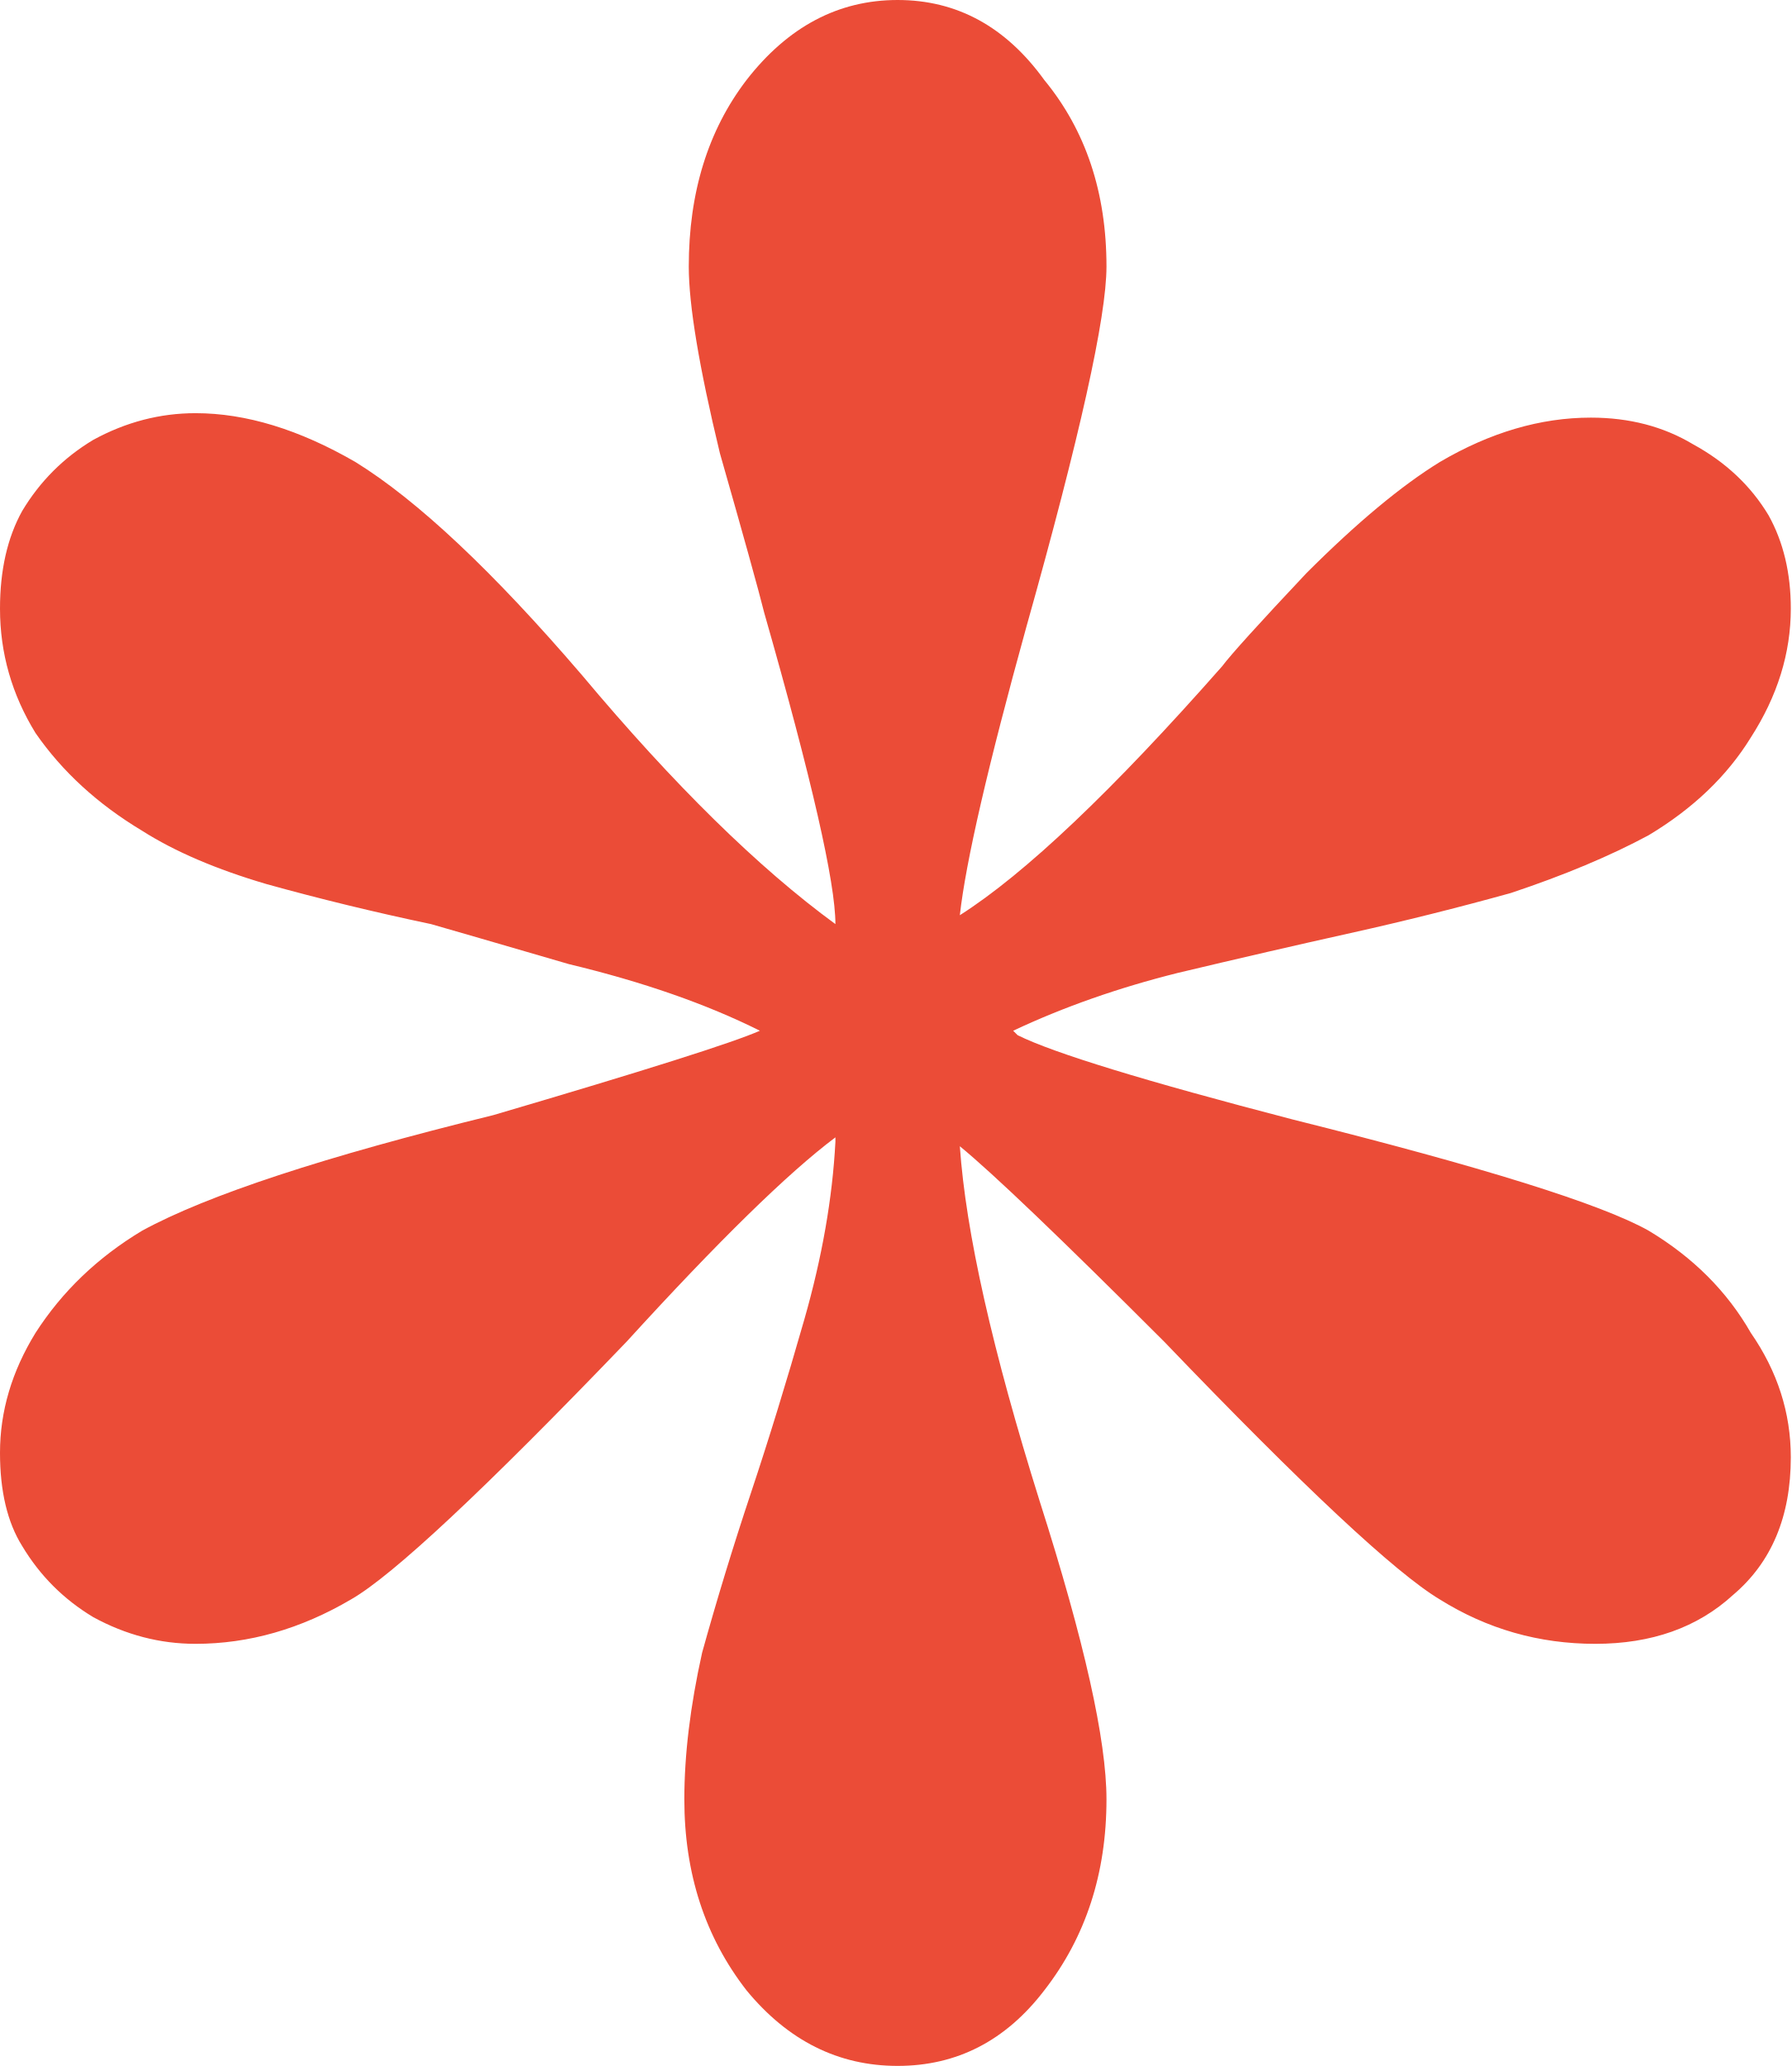
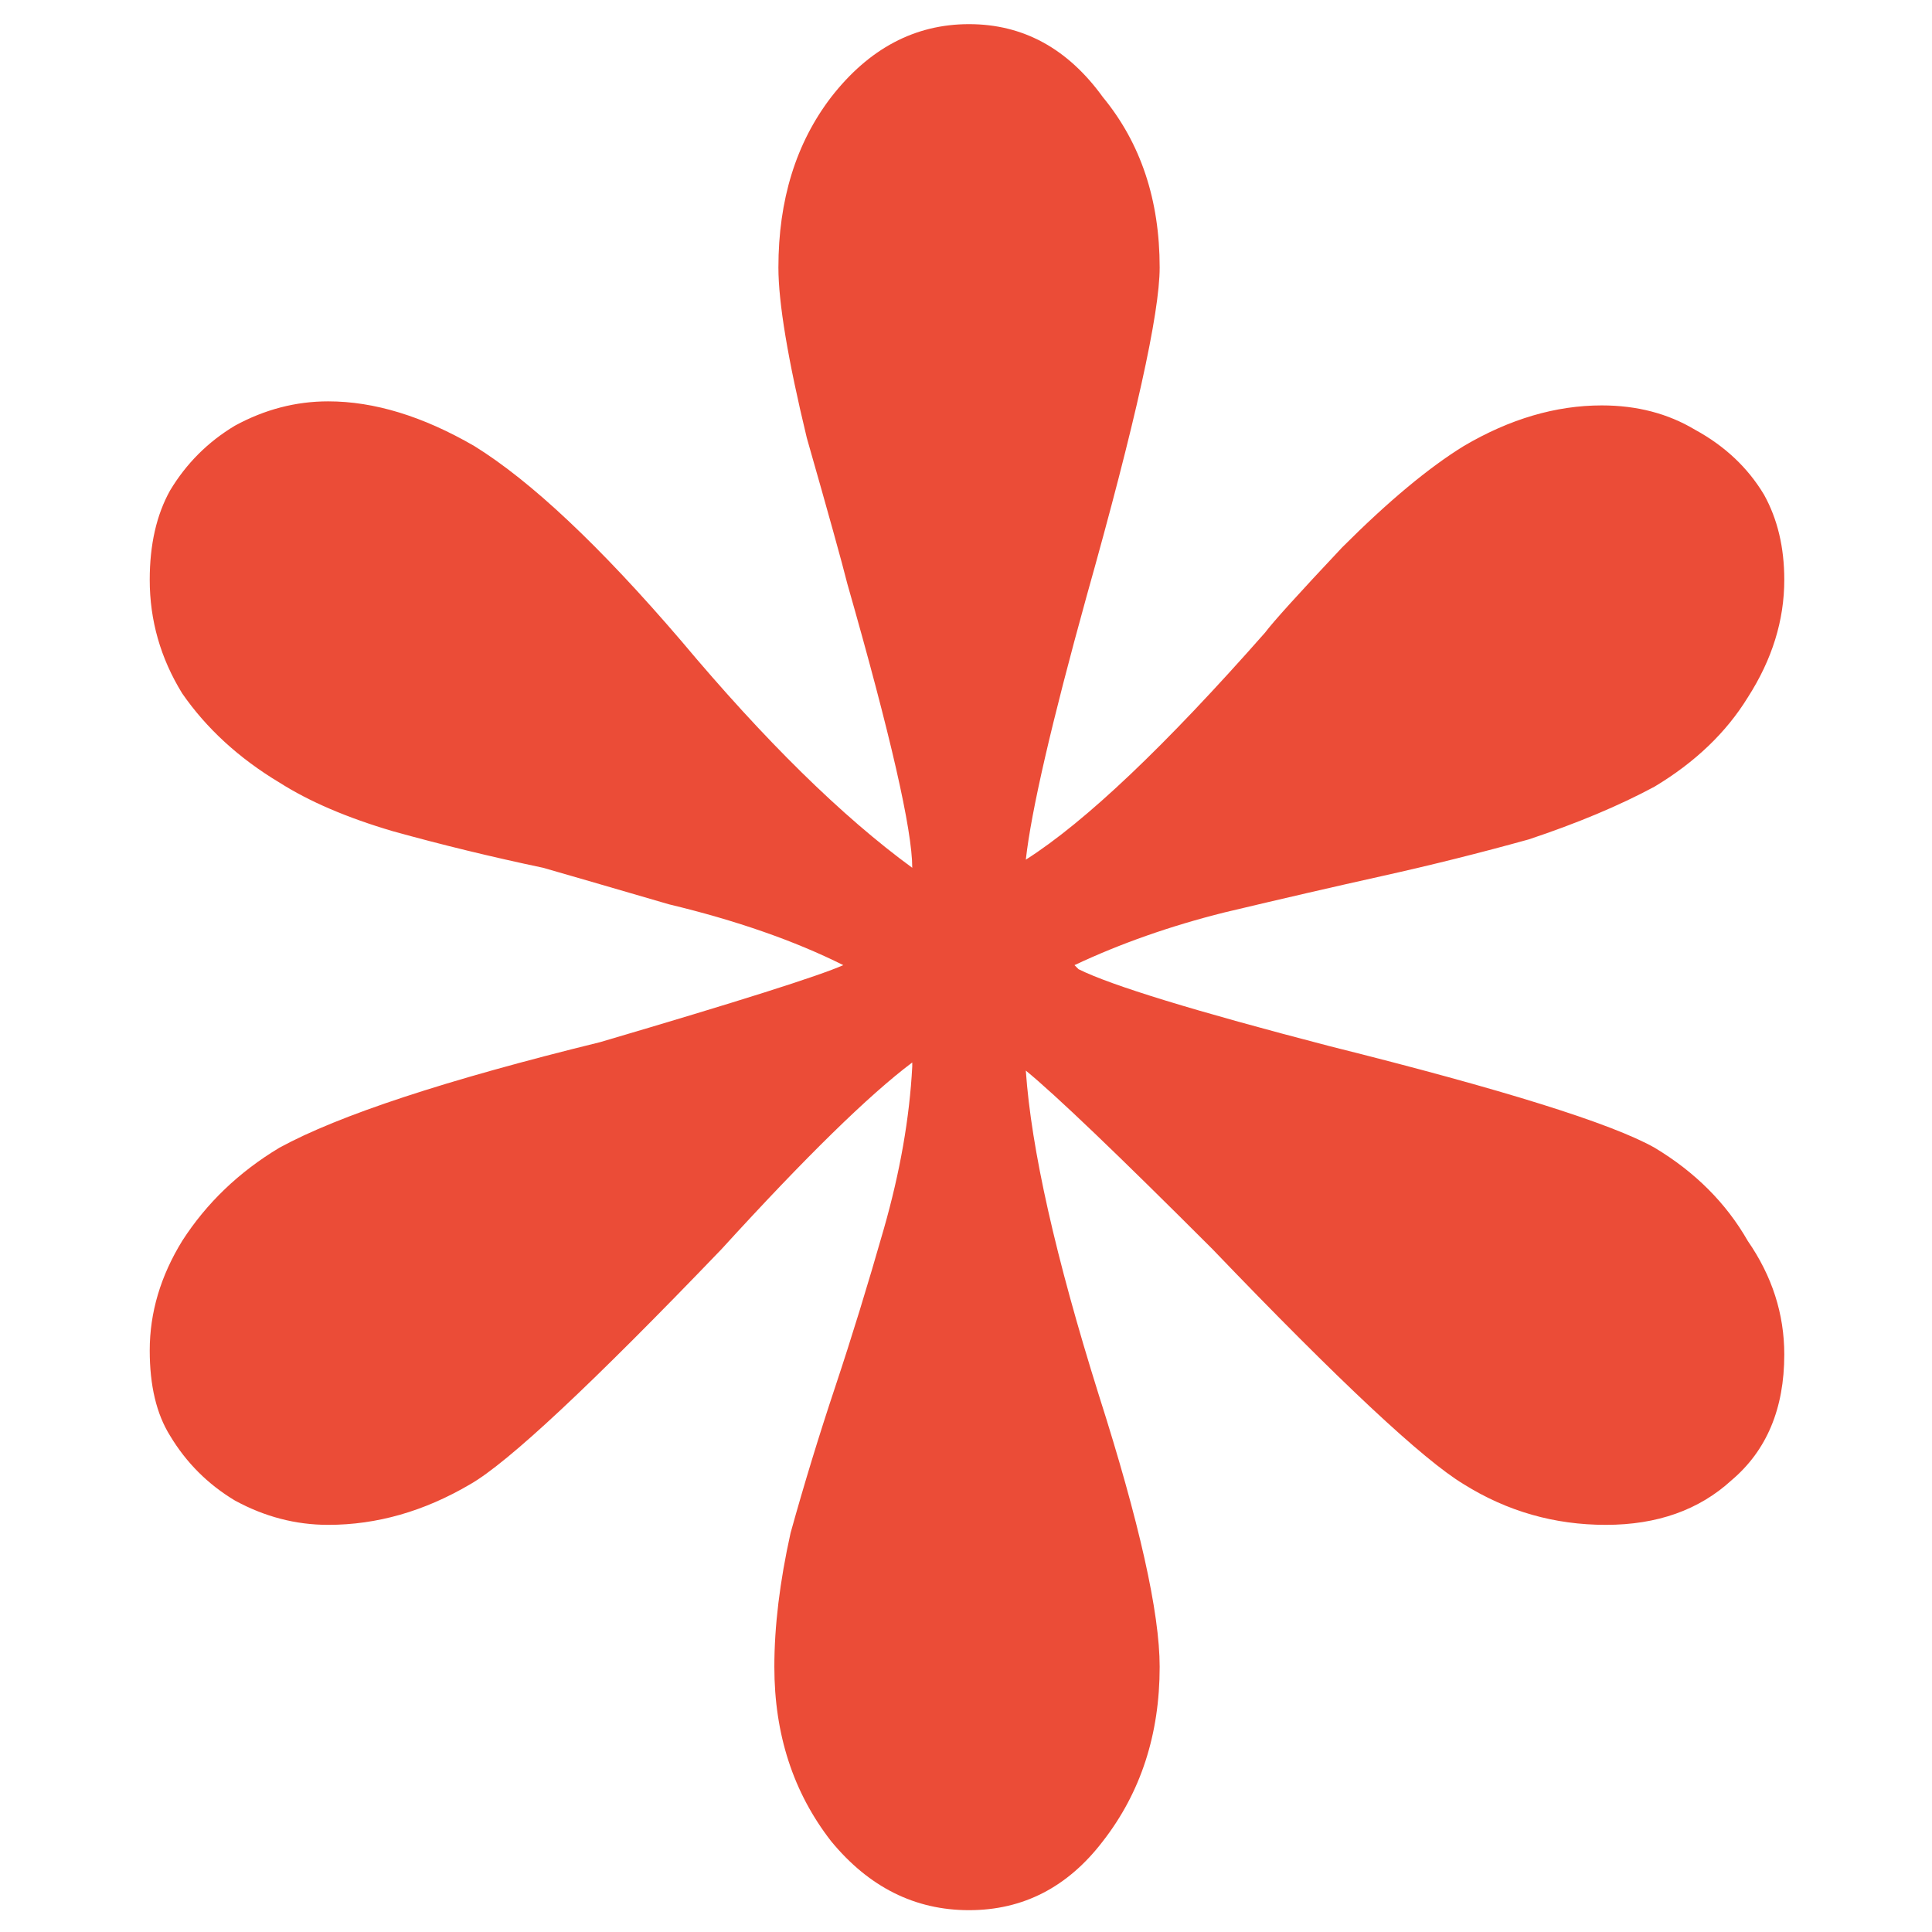
- <svg xmlns="http://www.w3.org/2000/svg" width="677" height="781" viewBox="0 0 677 781" fill="none">
-   <path d="M339.256 780.962C316.863 780.962 297.829 771.444 282.154 752.41C266.479 732.256 258.641 708.184 258.641 680.192C258.641 663.397 260.88 644.923 265.359 624.769C270.957 604.615 277.115 584.462 283.833 564.308C290.551 544.154 297.269 522.321 303.987 498.808C310.705 475.295 314.624 452.902 315.744 431.628V429.949C297.829 443.385 271.517 469.137 236.808 507.205C183.064 563.188 148.355 595.658 132.679 604.615C113.645 615.812 94.051 621.41 73.897 621.41C60.462 621.41 47.586 618.051 35.269 611.333C24.073 604.615 15.115 595.658 8.397 584.462C2.799 575.504 0 563.748 0 549.192C0 533.517 4.479 518.402 13.436 503.846C23.513 488.171 36.949 475.295 53.744 465.218C78.376 451.782 122.603 437.227 186.423 421.551C243.526 404.756 277.115 394.12 287.192 389.641C267.038 379.564 242.966 371.167 214.974 364.449C188.103 356.611 170.748 351.573 162.91 349.333C141.637 344.855 120.923 339.816 100.769 334.218C81.735 328.62 66.06 321.902 53.744 314.064C36.949 303.987 23.513 291.671 13.436 277.115C4.479 262.56 0 246.885 0 230.09C0 215.534 2.799 203.218 8.397 193.141C15.115 181.944 24.073 172.987 35.269 166.269C47.586 159.551 60.462 156.192 73.897 156.192C92.932 156.192 113.085 162.35 134.359 174.667C157.872 189.222 186.423 216.094 220.013 255.282C254.722 296.709 286.633 328.06 315.744 349.333C315.744 333.658 306.786 294.47 288.872 231.769C286.633 222.812 281.034 202.658 272.077 171.308C264.239 138.838 260.321 115.325 260.321 100.769C260.321 72.778 267.598 49.265 282.154 30.231C297.829 10.077 316.863 0 339.256 0C361.65 0 380.124 10.077 394.68 30.231C410.355 49.265 418.192 72.778 418.192 100.769C418.192 119.803 408.115 165.15 387.962 236.808C373.406 289.432 365.009 325.821 362.769 345.974C387.402 330.299 420.432 298.949 461.859 251.923C465.218 247.444 475.855 235.688 493.769 216.654C512.803 197.62 529.598 183.624 544.154 174.667C563.188 163.47 582.222 157.872 601.256 157.872C615.812 157.872 628.688 161.231 639.885 167.949C652.201 174.667 661.718 183.624 668.436 194.821C674.034 204.897 676.833 216.654 676.833 230.09C676.833 246.885 671.795 263.12 661.718 278.795C652.761 293.35 639.885 305.667 623.09 315.744C608.534 323.581 591.18 330.859 571.026 337.577C550.872 343.175 530.718 348.214 510.564 352.692C490.41 357.171 468.577 362.209 445.064 367.808C422.671 373.406 401.957 380.684 382.923 389.641L384.603 391.321C398.038 398.039 432.748 408.675 488.731 423.231C560.389 441.145 605.175 455.141 623.09 465.218C639.885 475.295 652.761 488.171 661.718 503.846C671.795 518.402 676.833 534.077 676.833 550.872C676.833 573.265 669.556 590.62 655 602.936C641.564 615.252 624.209 621.41 602.936 621.41C581.662 621.41 562.068 615.812 544.154 604.615C527.359 594.538 492.65 562.068 440.026 507.205C400.838 468.017 375.085 443.385 362.769 433.308C365.009 465.778 375.085 510.564 393 567.667C409.795 620.291 418.192 657.799 418.192 680.192C418.192 708.184 410.355 732.256 394.68 752.41C380.124 771.444 361.65 780.962 339.256 780.962Z" fill="#EB4C37" />
+ <svg xmlns="http://www.w3.org/2000/svg" width="800" height="800" viewBox="0 0 800 800" fill="none">
+   <path d="M401.256 790.962C378.863 790.962 359.829 781.444 344.154 762.41C328.479 742.256 320.641 718.184 320.641 690.192C320.641 673.397 322.88 654.923 327.359 634.769C332.957 614.615 339.115 594.462 345.833 574.308C352.551 554.154 359.269 532.321 365.987 508.808C372.705 485.295 376.624 462.902 377.744 441.628V439.949C359.829 453.385 333.517 479.137 298.808 517.205C245.064 573.188 210.355 605.658 194.679 614.615C175.645 625.812 156.051 631.41 135.897 631.41C122.462 631.41 109.585 628.051 97.269 621.333C86.073 614.615 77.115 605.658 70.397 594.462C64.799 585.504 62 573.748 62 559.192C62 543.517 66.479 528.402 75.436 513.846C85.513 498.171 98.949 485.295 115.744 475.218C140.376 461.782 184.603 447.227 248.423 431.551C305.526 414.756 339.115 404.12 349.192 399.641C329.038 389.564 304.966 381.167 276.974 374.449C250.103 366.611 232.748 361.573 224.91 359.333C203.637 354.855 182.923 349.816 162.769 344.218C143.735 338.62 128.06 331.902 115.744 324.064C98.949 313.987 85.513 301.671 75.436 287.115C66.479 272.56 62 256.885 62 240.09C62 225.534 64.799 213.218 70.397 203.141C77.115 191.944 86.073 182.987 97.269 176.269C109.585 169.551 122.462 166.192 135.897 166.192C154.932 166.192 175.085 172.35 196.359 184.667C219.872 199.222 248.423 226.094 282.013 265.282C316.722 306.709 348.633 338.06 377.744 359.333C377.744 343.658 368.786 304.47 350.872 241.769C348.633 232.812 343.034 212.658 334.077 181.308C326.239 148.838 322.321 125.325 322.321 110.769C322.321 82.778 329.598 59.265 344.154 40.231C359.829 20.077 378.863 10 401.256 10C423.65 10 442.124 20.077 456.68 40.231C472.355 59.265 480.192 82.778 480.192 110.769C480.192 129.803 470.115 175.15 449.962 246.808C435.406 299.432 427.009 335.821 424.769 355.974C449.402 340.299 482.432 308.949 523.859 261.923C527.218 257.444 537.855 245.688 555.769 226.654C574.803 207.62 591.598 193.624 606.154 184.667C625.188 173.47 644.222 167.872 663.256 167.872C677.812 167.872 690.688 171.231 701.885 177.949C714.201 184.667 723.718 193.624 730.436 204.821C736.034 214.897 738.833 226.654 738.833 240.09C738.833 256.885 733.795 273.12 723.718 288.795C714.761 303.35 701.885 315.667 685.09 325.744C670.534 333.581 653.18 340.859 633.026 347.577C612.872 353.175 592.718 358.214 572.564 362.692C552.41 367.171 530.577 372.209 507.064 377.808C484.671 383.406 463.957 390.684 444.923 399.641L446.603 401.321C460.038 408.039 494.748 418.675 550.731 433.231C622.389 451.145 667.175 465.141 685.09 475.218C701.885 485.295 714.761 498.171 723.718 513.846C733.795 528.402 738.833 544.077 738.833 560.872C738.833 583.265 731.556 600.62 717 612.936C703.564 625.252 686.209 631.41 664.936 631.41C643.662 631.41 624.068 625.812 606.154 614.615C589.359 604.538 554.65 572.068 502.026 517.205C462.838 478.017 437.085 453.385 424.769 443.308C427.009 475.778 437.085 520.564 455 577.667C471.795 630.291 480.192 667.799 480.192 690.192C480.192 718.184 472.355 742.256 456.68 762.41C442.124 781.444 423.65 790.962 401.256 790.962Z" fill="#EB4C37" />
</svg>
